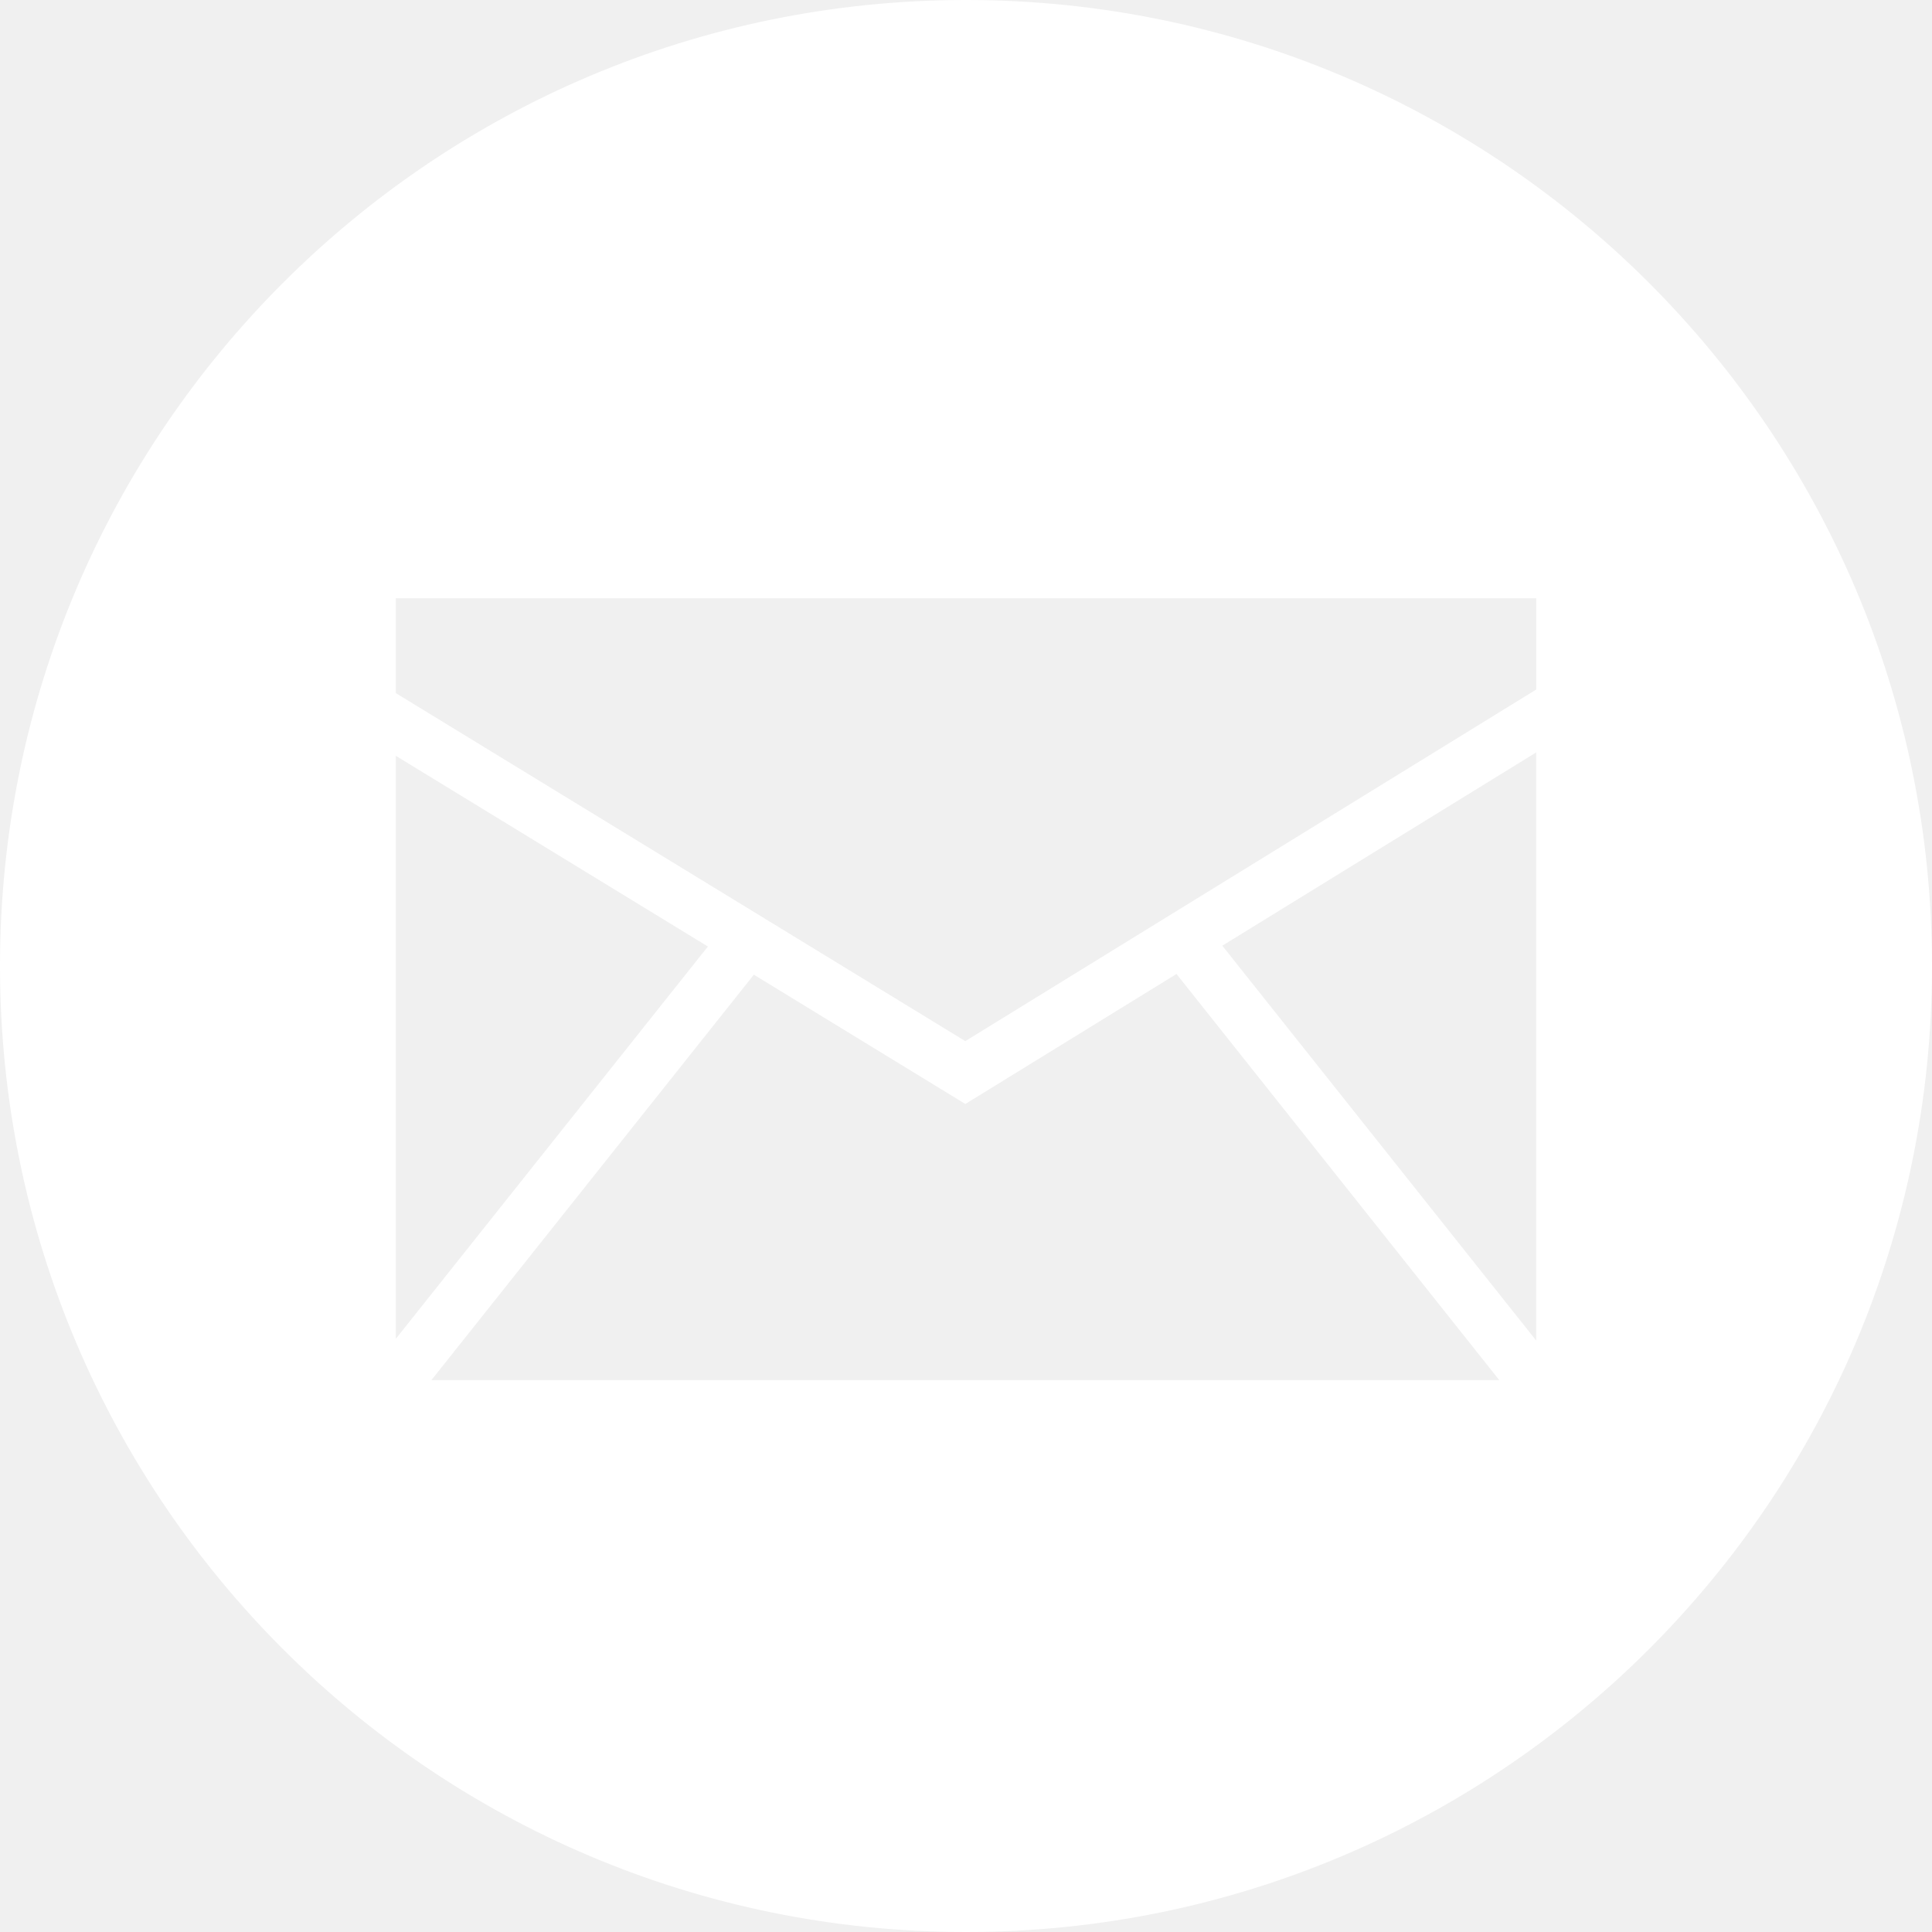
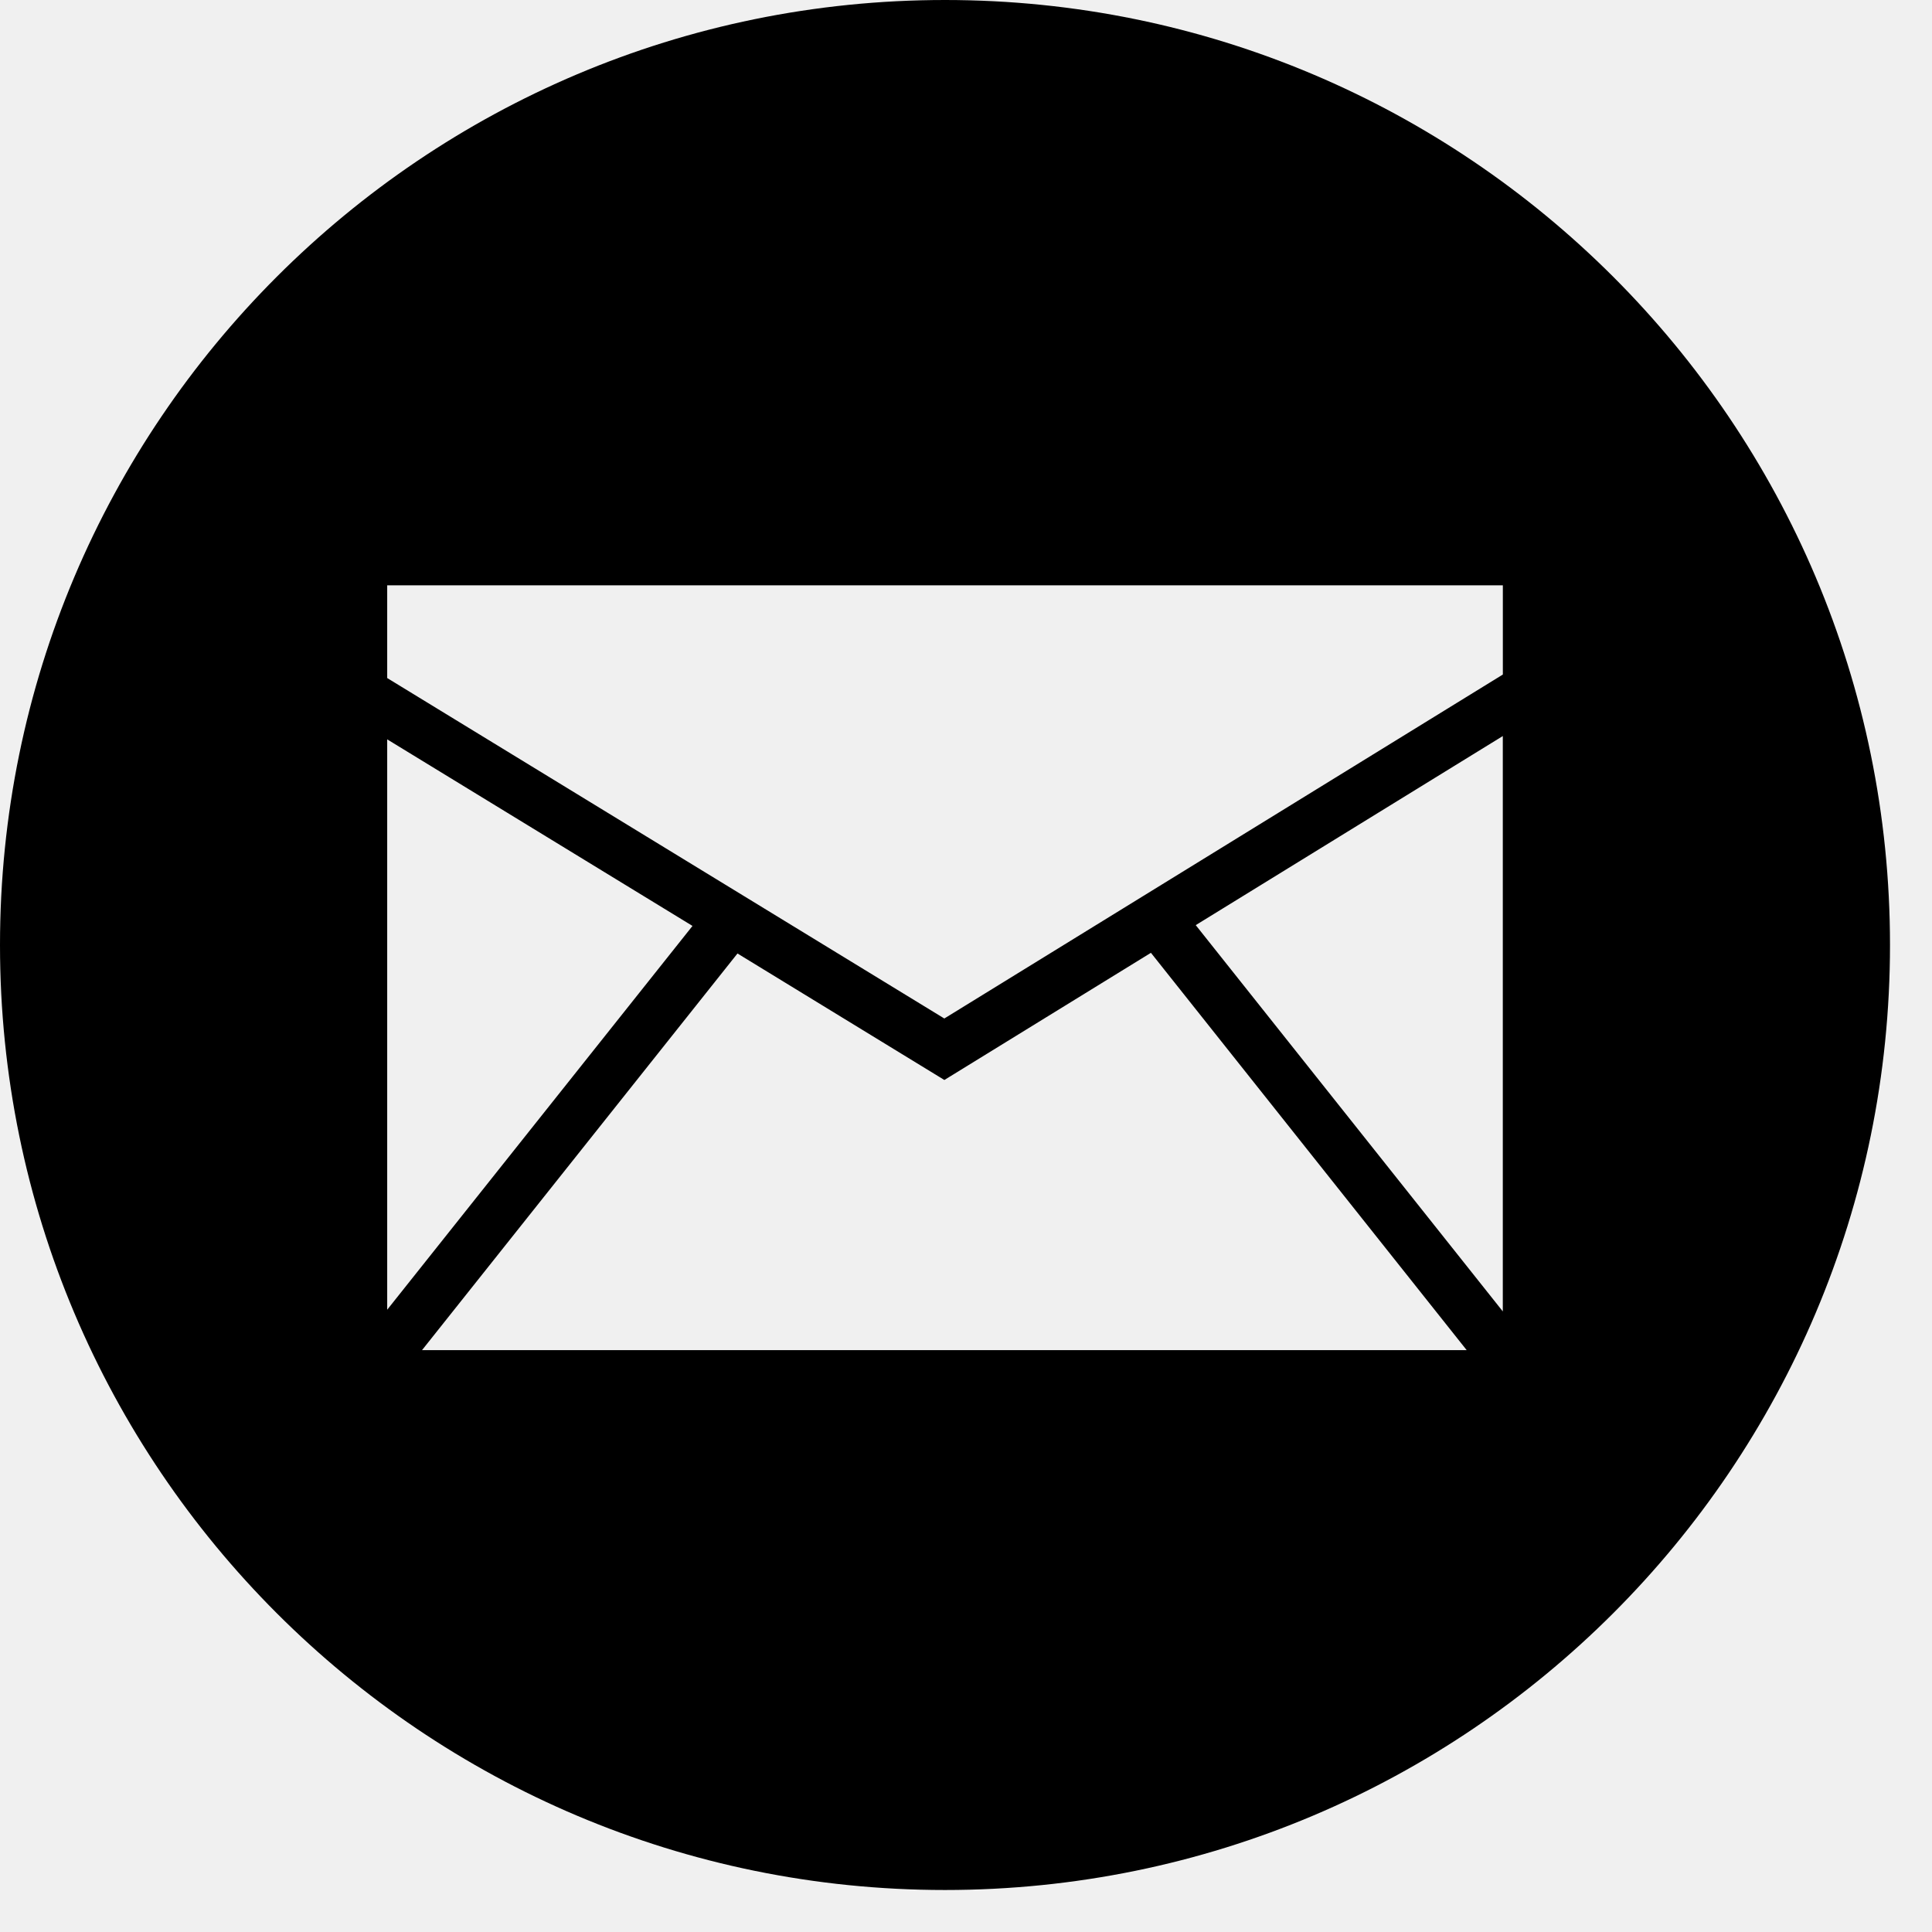
- <svg xmlns="http://www.w3.org/2000/svg" version="1.1" id="Layer_1" x="0px" y="0px" width="45px" height="45px" viewBox="1138.75 328.75 45 45" enable-background="new 1138.75 328.75 45 45" xml:space="preserve">
-   <path fill="#FFFFFF" d="M1161.25,328.75c-12.427,0-22.5,10.073-22.5,22.5s10.073,22.5,22.5,22.5s22.5-10.073,22.5-22.5  S1173.677,328.75,1161.25,328.75z M1147.969,346.354l7.269,4.442l-7.269,9.138V346.354z M1148.799,360.895l7.51-9.443l4.926,3.012  l4.918-3.028l7.518,9.46H1148.799z M1174.531,359.974l-7.311-9.197l7.311-4.502V359.974z M1174.531,344.811L1161.234,353  l-13.265-8.106v-2.208h26.563V344.811z" />
+ <svg xmlns="http://www.w3.org/2000/svg" version="1.1" id="Layer_1" x="0px" y="0px" width="45px" height="45px" viewBox="1138.75 328.75 46 46" enable-background="new 1138.75 328.75 45 45" xml:space="preserve">
+   <path fill="#000" d="M1161.25,328.75c-12.427,0-22.5,10.073-22.5,22.5s10.073,22.5,22.5,22.5s22.5-10.073,22.5-22.5  S1173.677,328.75,1161.25,328.75z M1147.969,346.354l7.269,4.442l-7.269,9.138V346.354z M1148.799,360.895l7.51-9.443l4.926,3.012  l4.918-3.028l7.518,9.46H1148.799z M1174.531,359.974l-7.311-9.197l7.311-4.502V359.974z M1174.531,344.811L1161.234,353  l-13.265-8.106v-2.208h26.563V344.811z" />
</svg>
